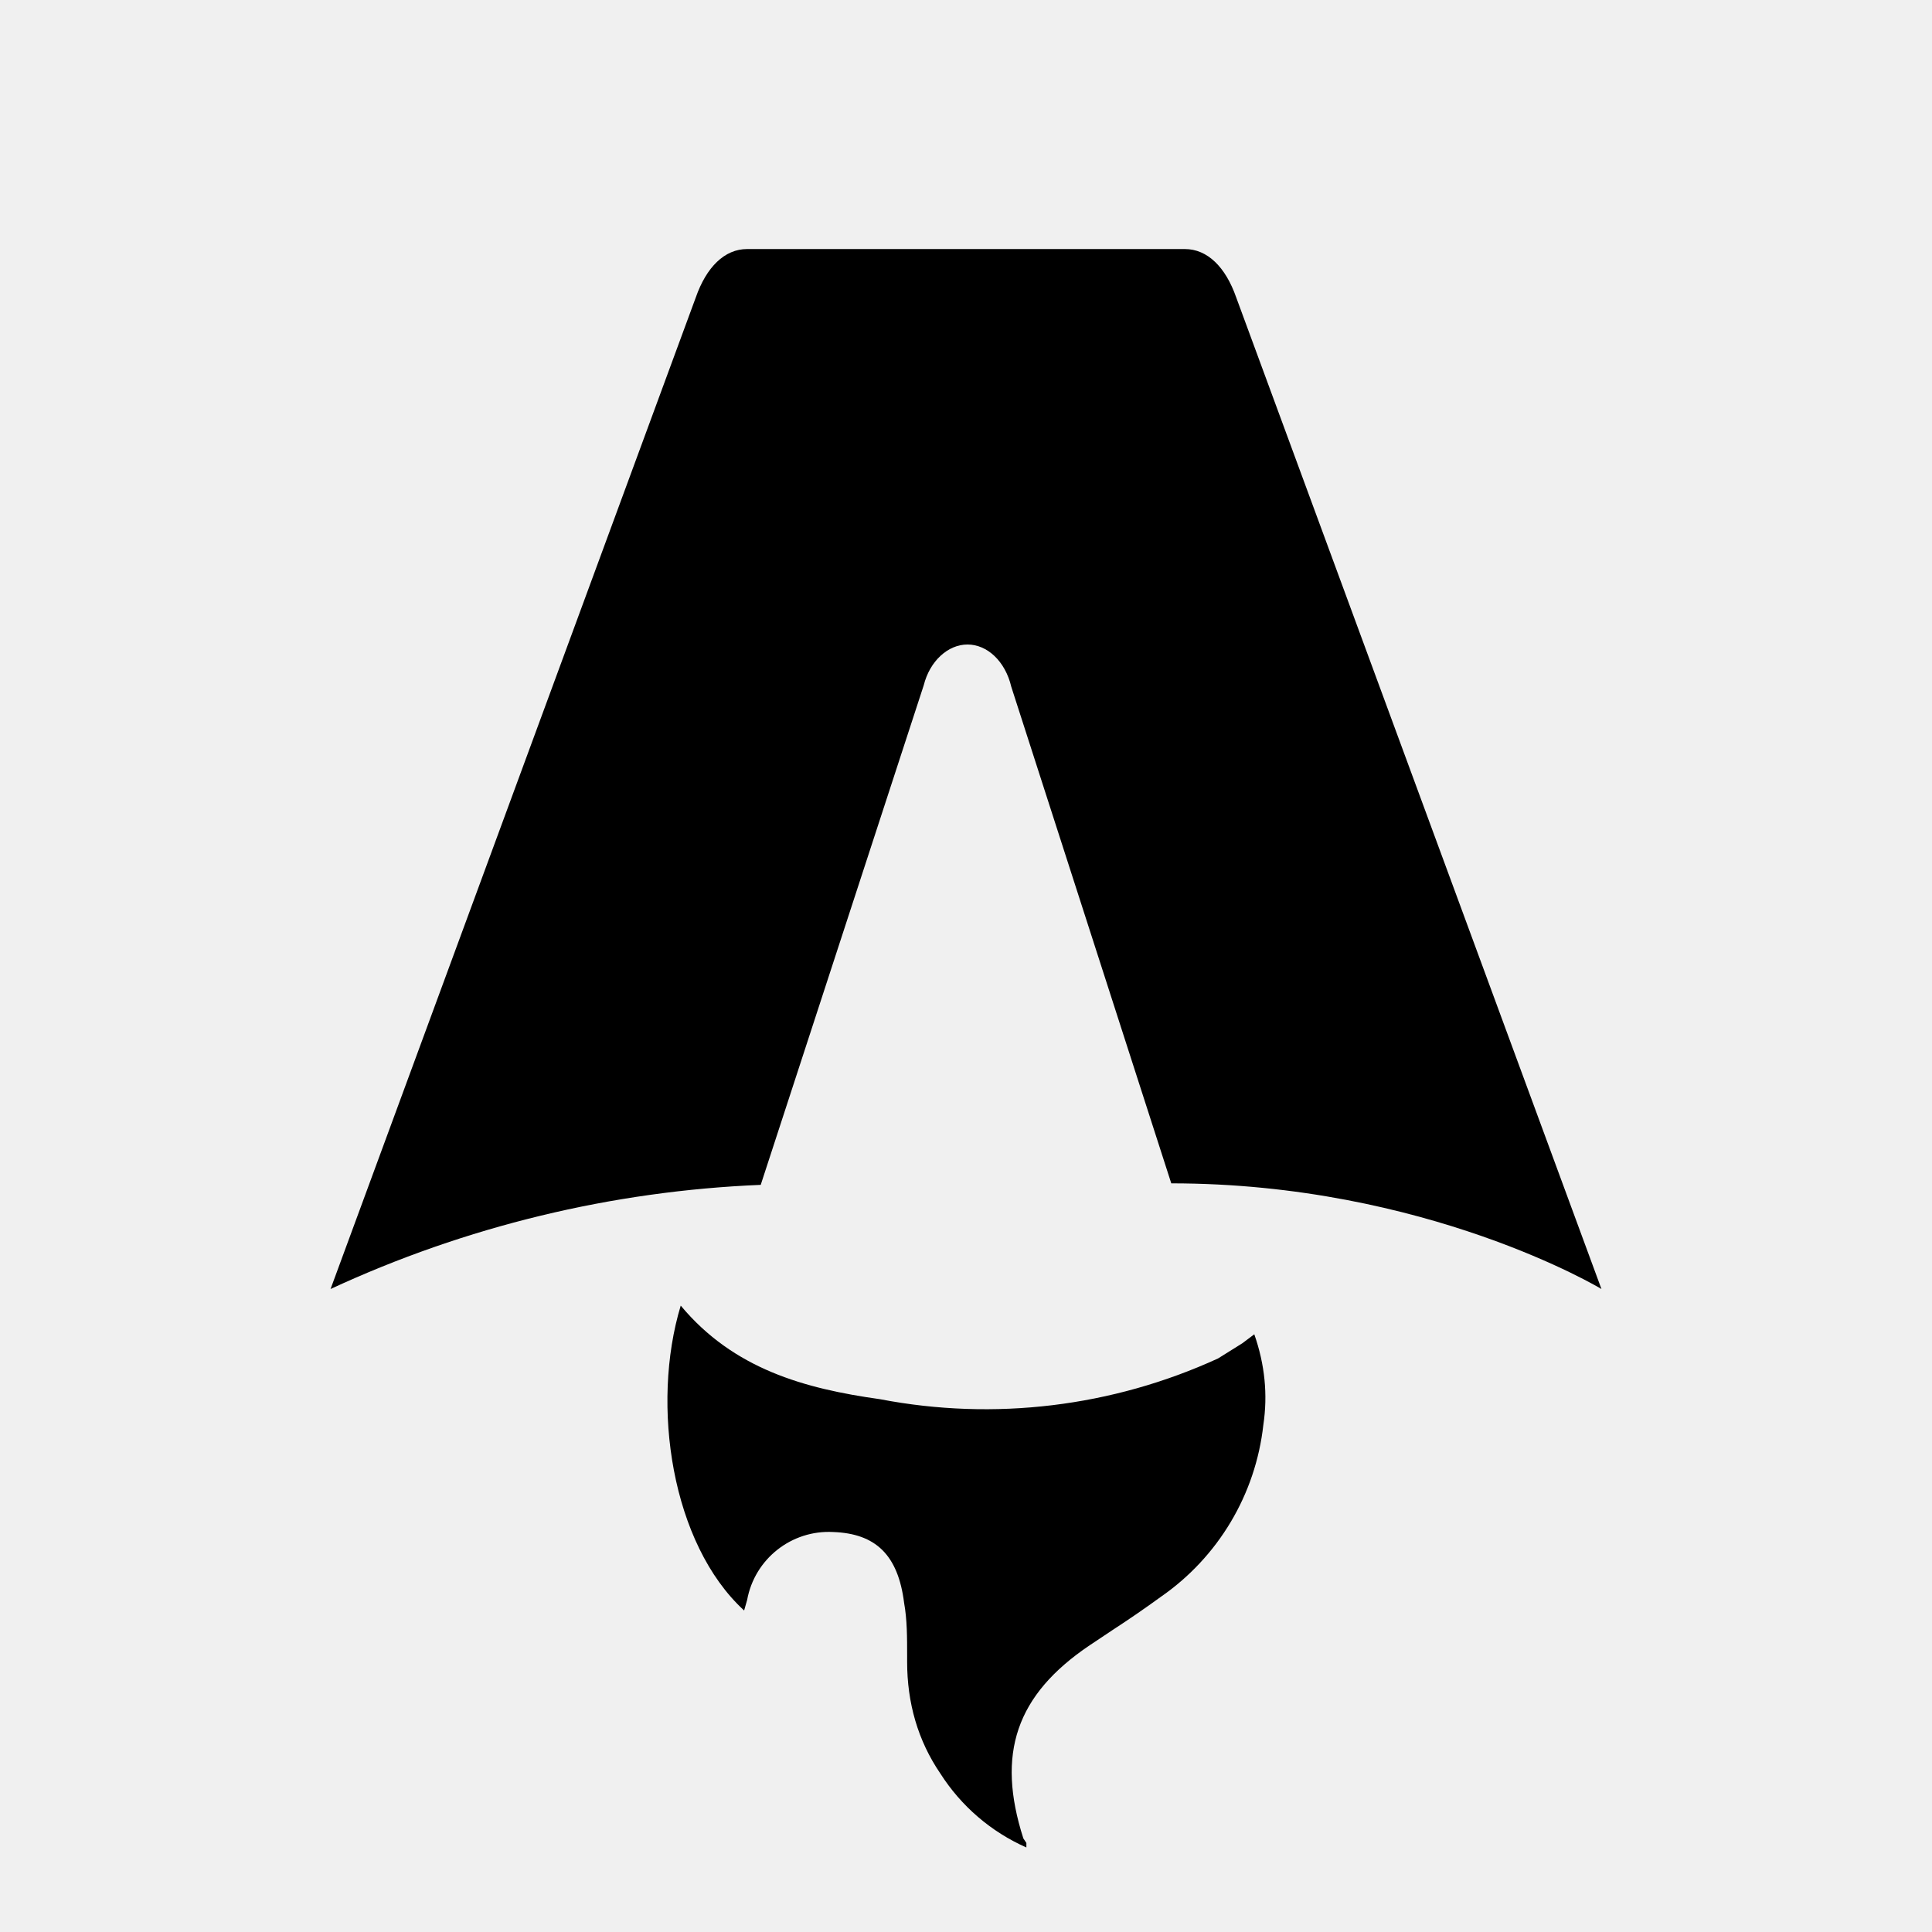
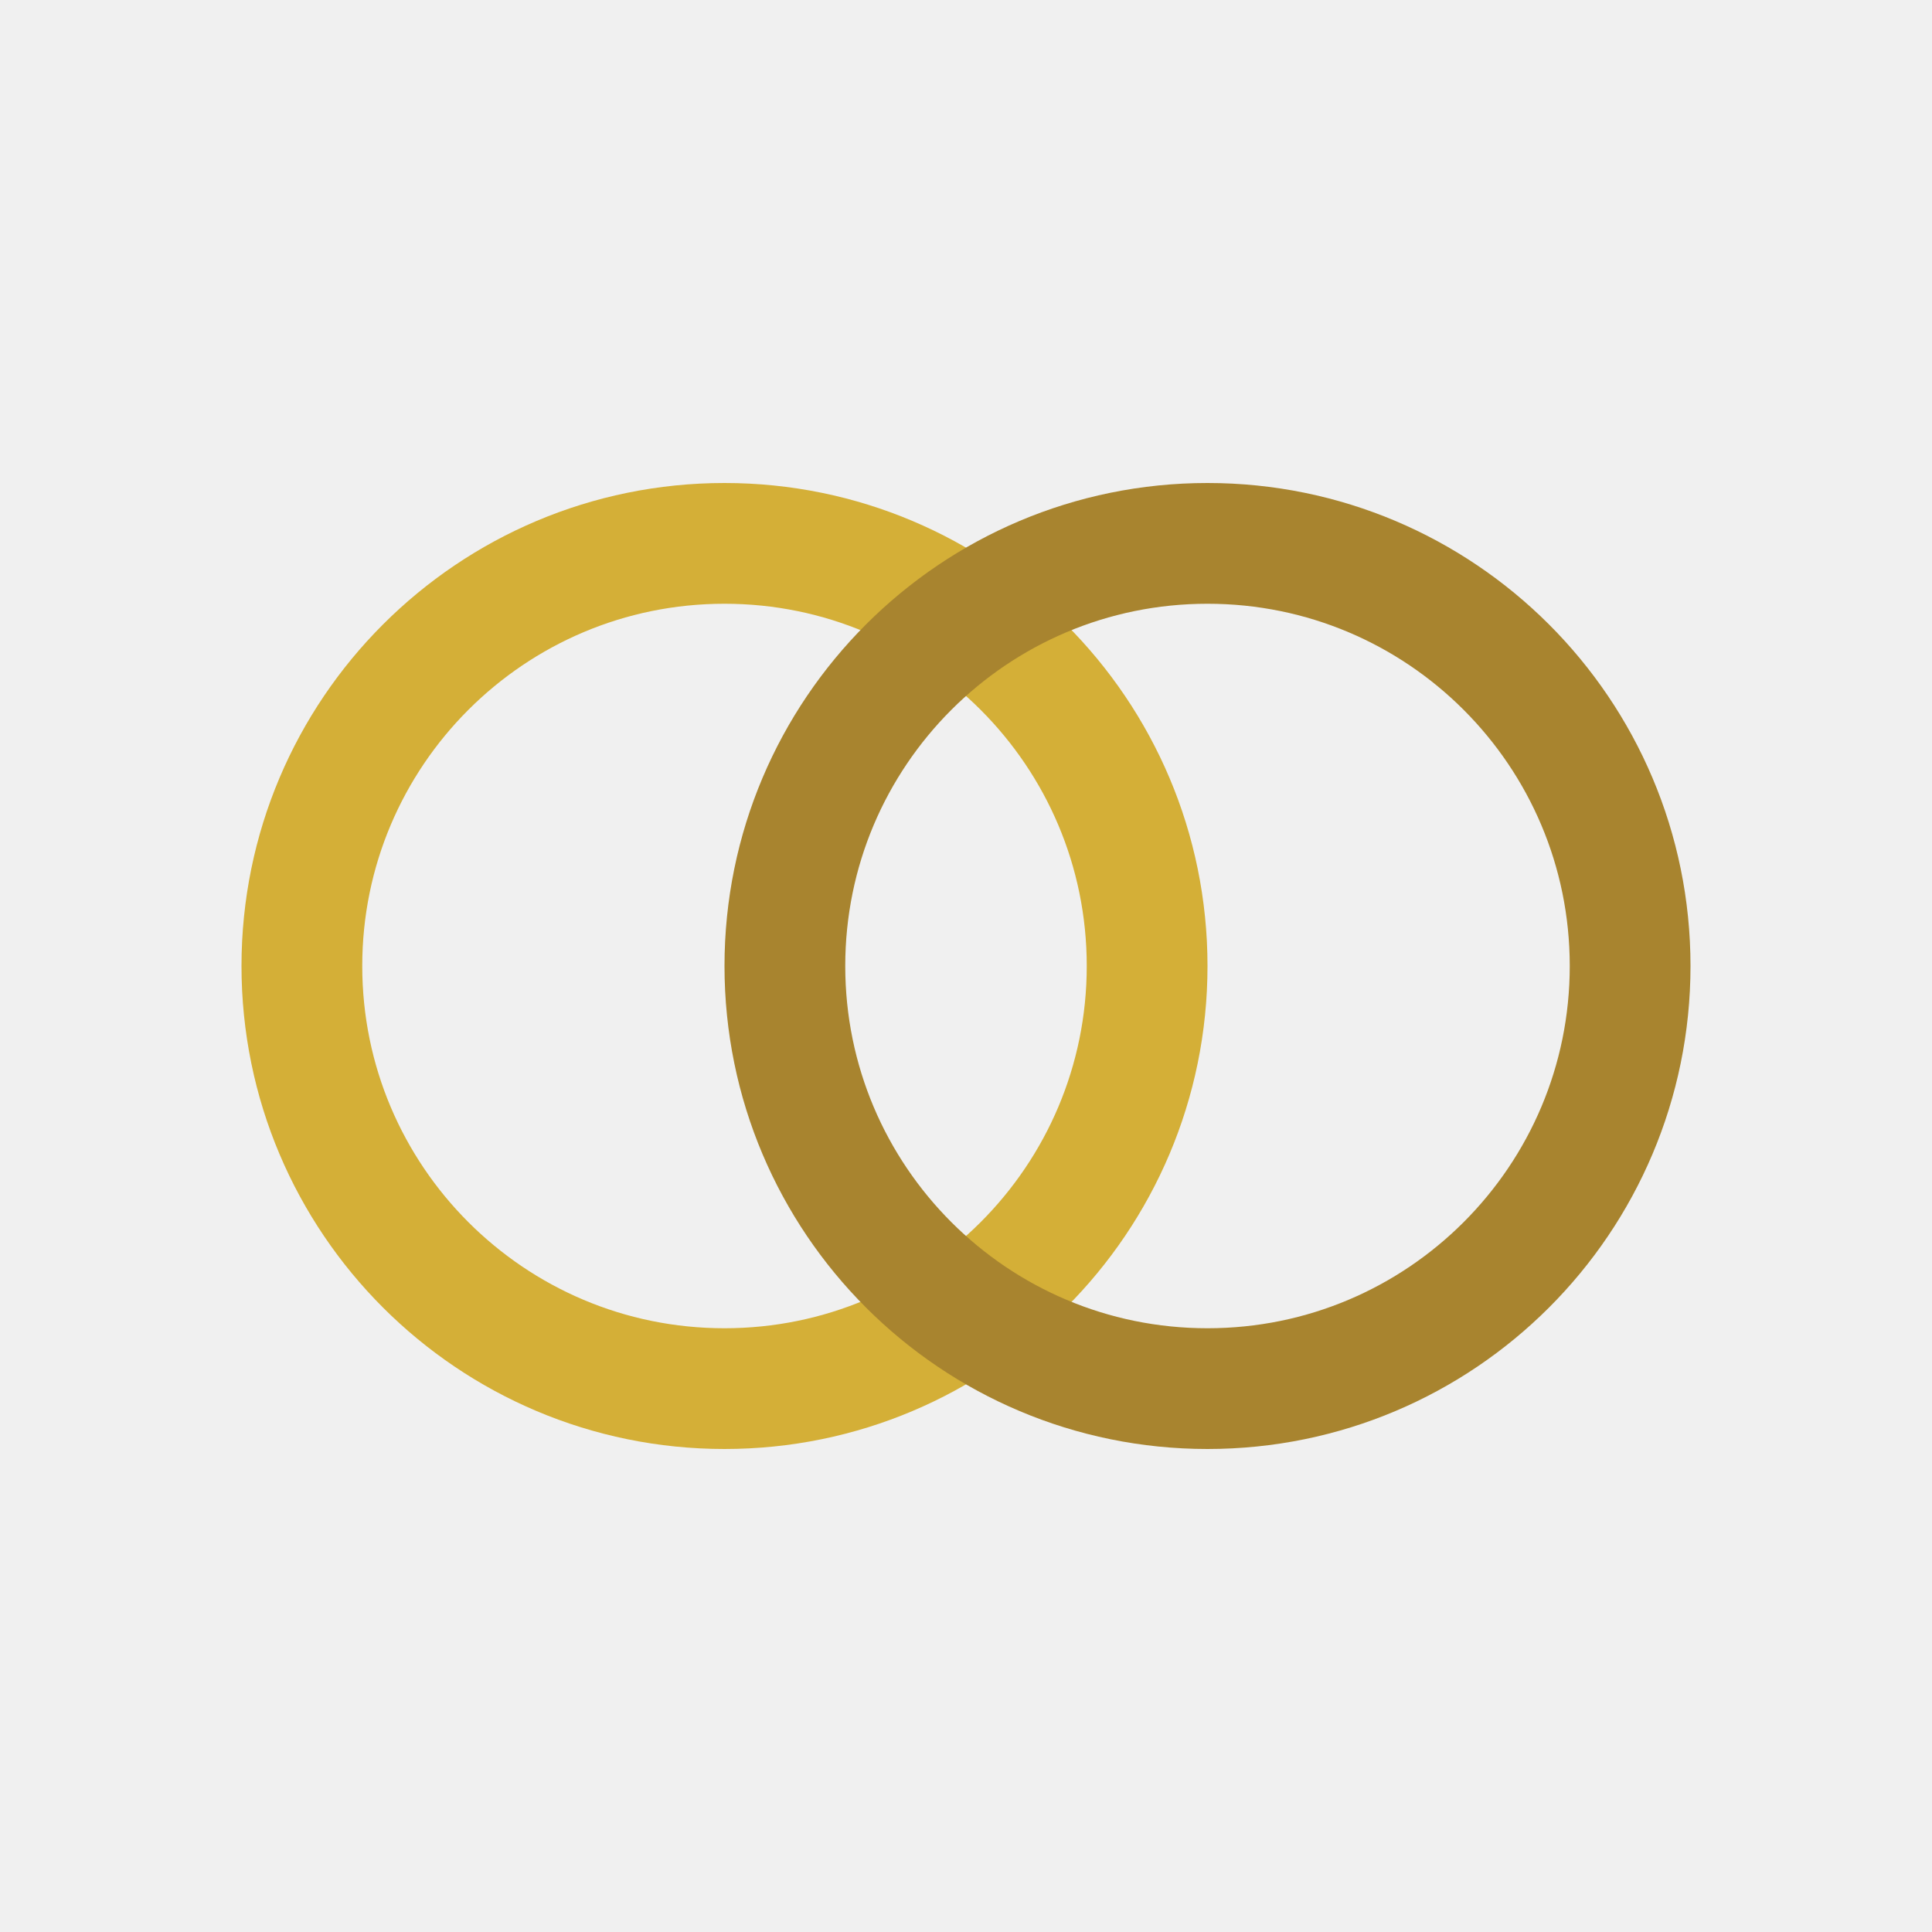
- <svg xmlns="http://www.w3.org/2000/svg" fill="none" viewBox="0 0 128 128">
-   <path d="M50.4 78.5a75.1 75.1 0 0 0-28.5 6.9l24.2-65.7c.7-2 1.9-3.2 3.4-3.2h29c1.5 0 2.7 1.2 3.4 3.2l24.2 65.7s-11.6-7-28.5-7L67 45.5c-.4-1.7-1.6-2.8-2.9-2.8-1.3 0-2.5 1.1-2.9 2.7L50.4 78.5Zm-1.1 28.2Zm-4.2-20.2c-2 6.6-.6 15.8 4.2 20.2a17.5 17.5 0 0 1 .2-.7 5.5 5.5 0 0 1 5.7-4.5c2.8.1 4.3 1.5 4.7 4.7.2 1.1.2 2.3.2 3.5v.4c0 2.7.7 5.2 2.2 7.4a13 13 0 0 0 5.7 4.9v-.3l-.2-.3c-1.8-5.6-.5-9.5 4.4-12.8l1.5-1a73 73 0 0 0 3.2-2.2 16 16 0 0 0 6.8-11.4c.3-2 .1-4-.6-6l-.8.6-1.6 1a37 37 0 0 1-22.4 2.7c-5-.7-9.7-2-13.2-6.2Z" />
-   <style>
-         path { fill: #000; }
-         @media (prefers-color-scheme: dark) {
-             path { fill: #FFF; }
-         }
-     </style>
+ <svg xmlns="http://www.w3.org/2000/svg" viewBox="0 0 64 64" fill="none">
+   <circle cx="24" cy="32" r="14" stroke="#D4AF37" stroke-width="4" />
+   <circle cx="40" cy="32" r="14" stroke="#A8842F" stroke-width="4" />
</svg>
